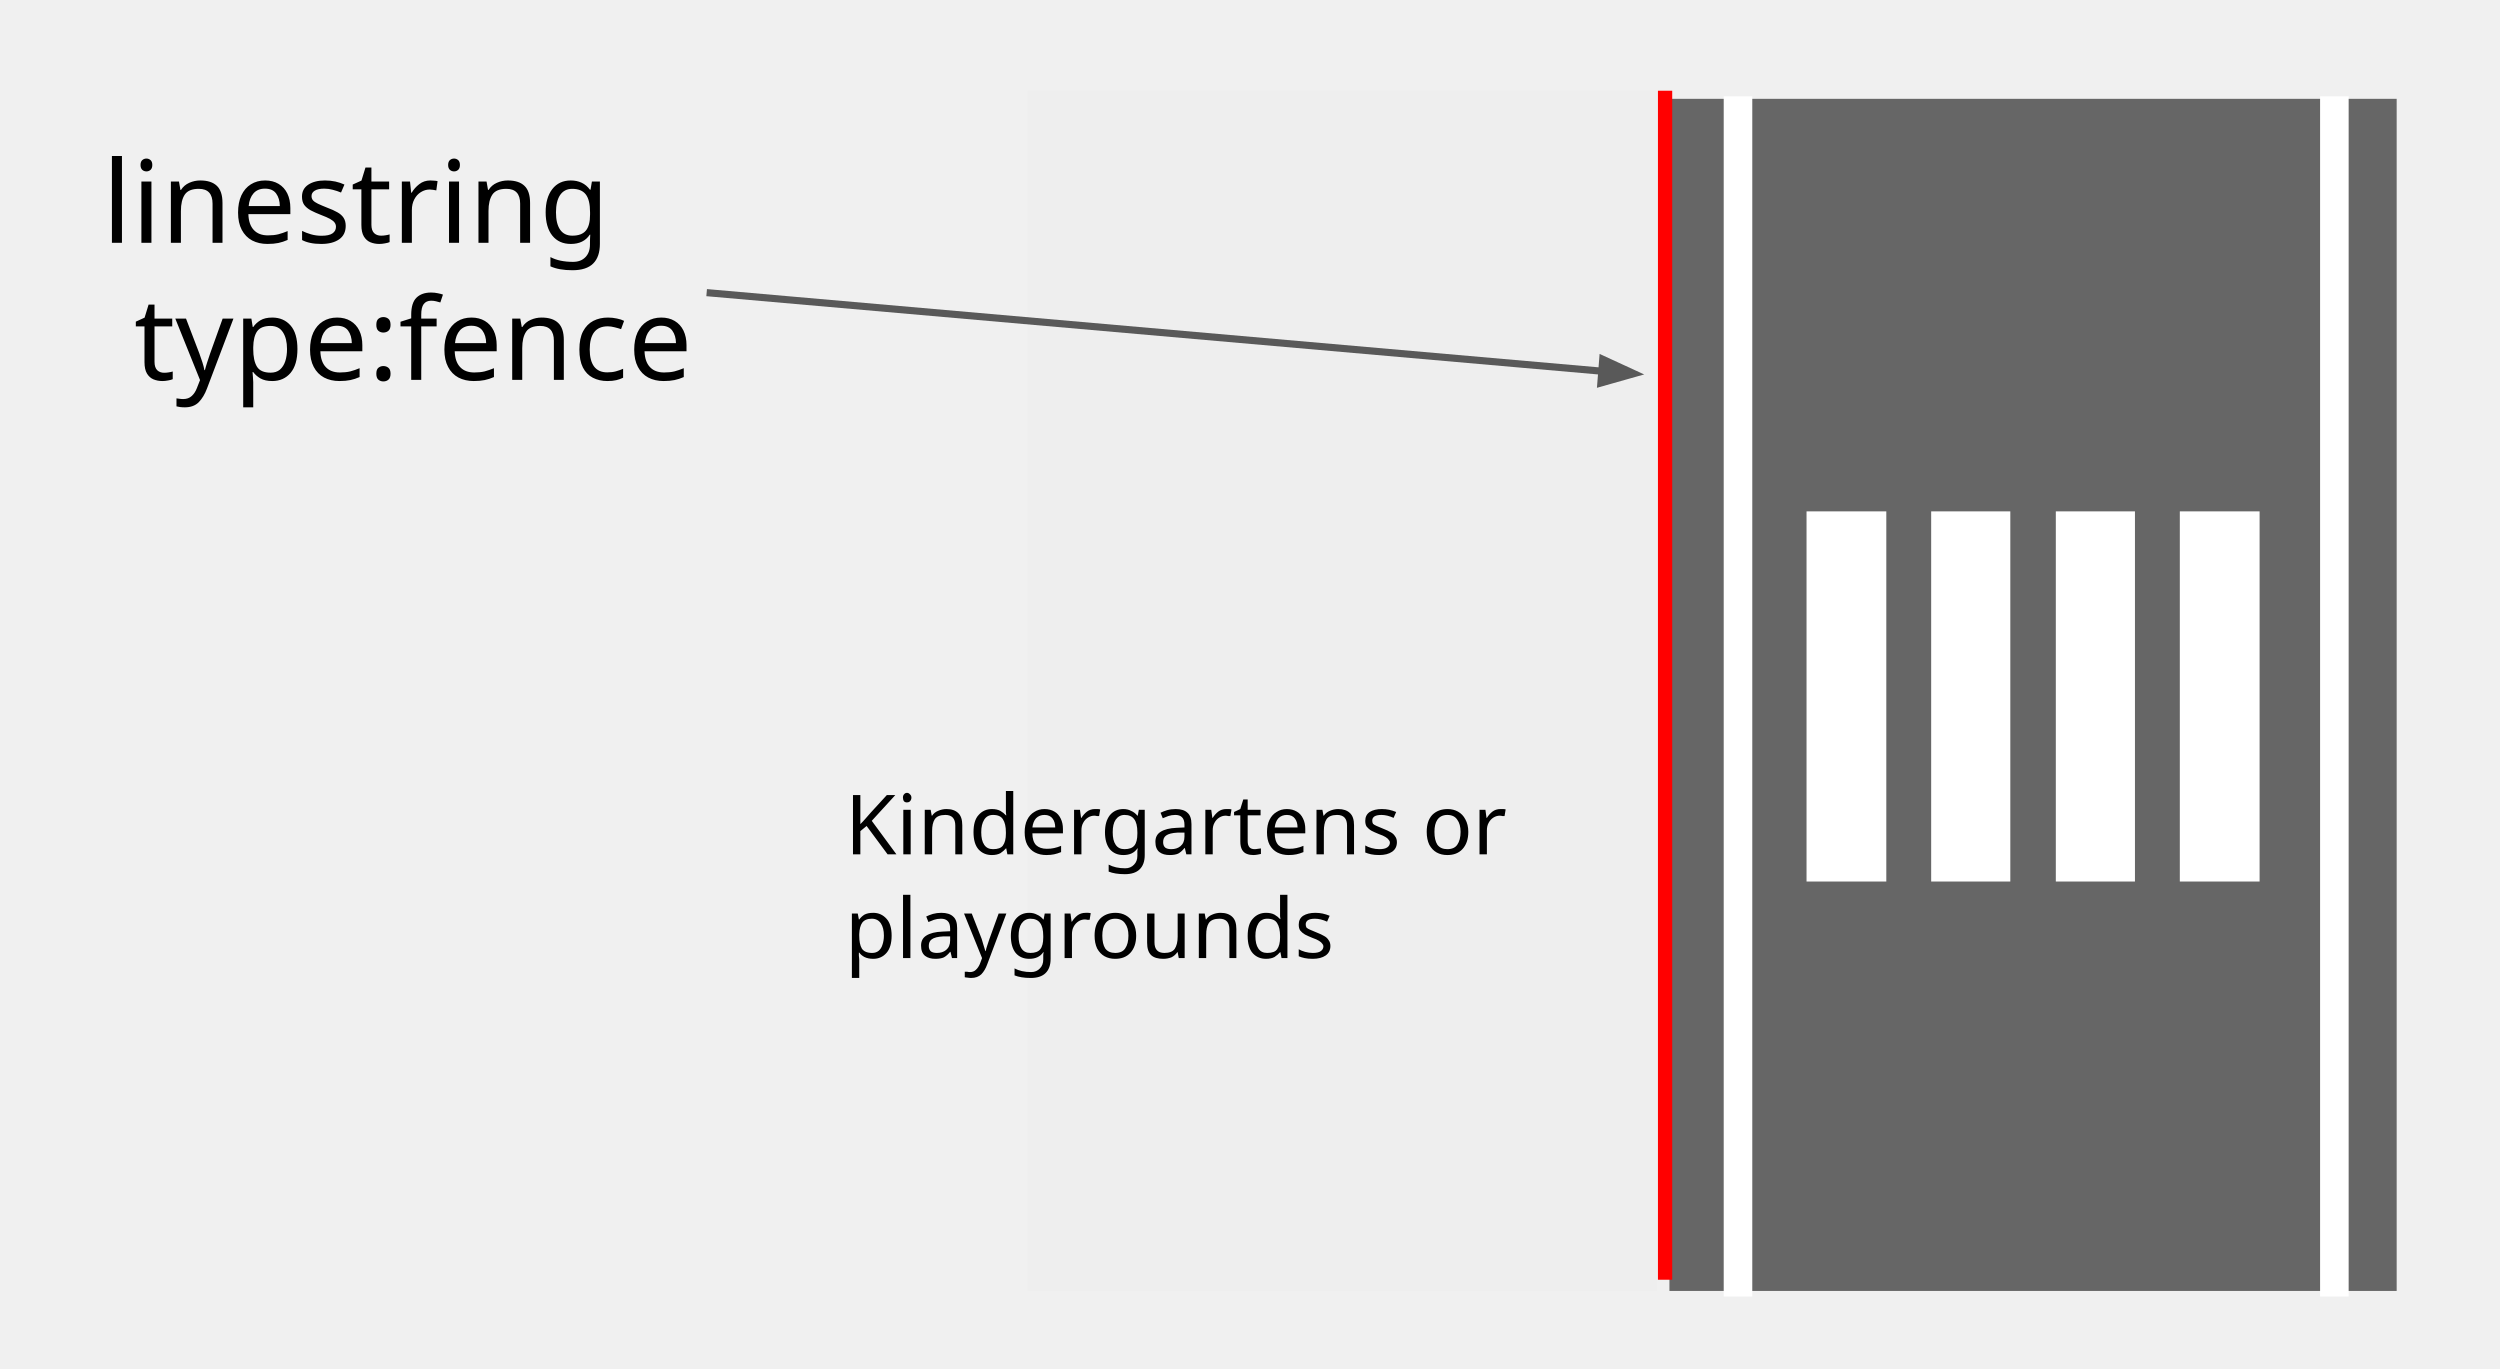
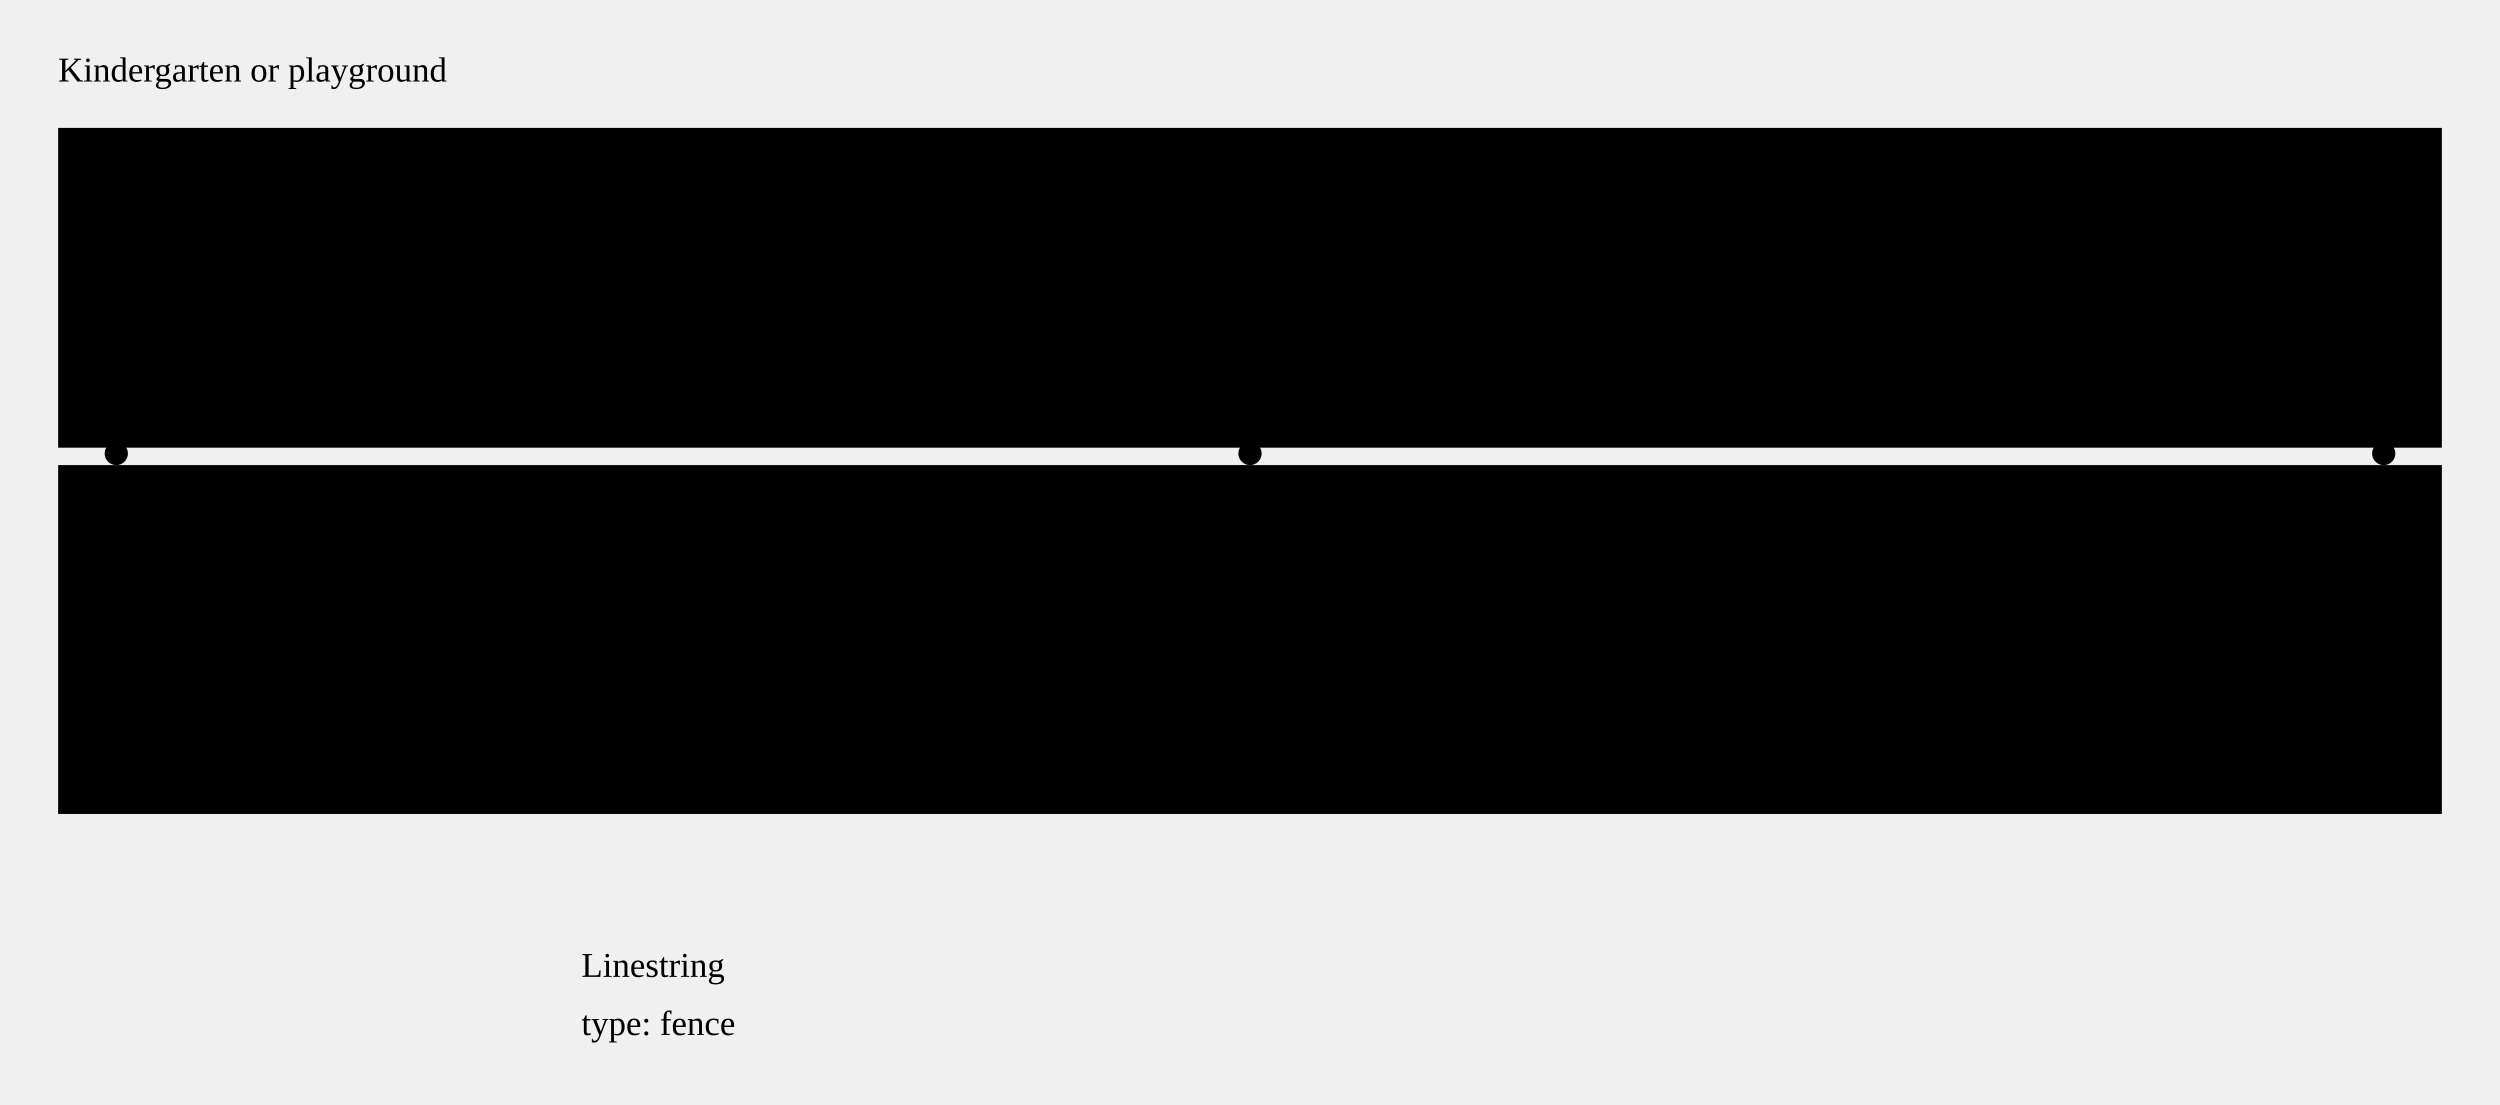
- <svg xmlns="http://www.w3.org/2000/svg" width="106.145mm" height="58.123mm" viewBox="0 0 106.145 58.123" version="1.1" id="svg1">
-   <defs id="defs1">
-     <clipPath id="c0_58">
-       <path d="M 0,825 V 0 h 1100 v 825 z" id="path2" />
-     </clipPath>
-   </defs>
-   <g id="layer1" transform="translate(-108.4792,-146.5792)">
-     <path fill-rule="evenodd" d="m 179.36,150.775 h 30.877 v 50.615 h -30.877 z" class="g3_58" id="path51" style="display:block;fill:#666666;stroke-width:0.265" />
-     <path fill-rule="evenodd" d="m 182.271,150.669 v 50.959 z" class="g1_58" id="path52" style="display:block;fill:#000000;fill-opacity:0;stroke-width:0.265" />
-     <path d="m 182.271,150.669 v 50.959" class="g4_58" id="path53" style="display:block;fill:none;stroke:#ffffff;stroke-width:1.213;stroke-linejoin:round" />
-     <path fill-rule="evenodd" d="m 207.592,150.669 v 50.959 z" class="g1_58" id="path54" style="display:block;fill:#000000;fill-opacity:0;stroke-width:0.265" />
-     <path d="m 207.592,150.669 v 50.959" class="g4_58" id="path55" style="display:block;fill:none;stroke:#ffffff;stroke-width:1.213;stroke-linejoin:round" />
-     <path fill-rule="evenodd" d="m 152.108,150.431 h 26.723 v 50.959 h -26.723 z" class="g5_58" id="path56" style="display:block;fill:#eeeeee;stroke-width:0.265" />
-     <path fill-rule="evenodd" d="m 179.175,150.431 v 50.483 z" class="g1_58" id="path57" style="display:block;fill:#000000;fill-opacity:0;stroke-width:0.265" />
-     <path d="m 179.175,150.431 v 50.483" class="g6_58" id="path58" style="display:block;fill:none;stroke:#ff0000;stroke-width:0.606;stroke-linejoin:round" />
-     <path fill-rule="evenodd" d="m 138.482,159.004 39.82,3.493 z" class="g1_58" id="path59" style="display:block;fill:#000000;fill-opacity:0;stroke-width:0.265" />
-     <path d="m 138.482,159.004 37.994,3.334" class="g7_58" id="path60" style="display:block;fill:none;stroke:#595959;stroke-width:0.303;stroke-linejoin:round" />
-     <path fill-rule="evenodd" d="m 176.45,162.84 1.402,-0.397 -1.323,-0.609 z" class="g8_58" id="path61" style="display:block;fill:#595959;stroke:#595959;stroke-width:0.303;stroke-miterlimit:10" />
-     <path fill-rule="evenodd" d="m 110.093,149.505 h 33.787 v 17.621 h -33.787 z" class="g1_58" id="path62" style="display:block;fill:#000000;fill-opacity:0;stroke-width:0.265" />
-     <g clip-path="url(#c0_58)" id="g63" style="display:block" transform="matrix(0.2645833,0,0,0.2645833,-36.27494,80.2106)">
-       <text x="563.5" y="289.8" class="s6_58" id="text62" style="font-size:18.33px;font-family:ArialMT_bl;white-space:pre;fill:#000000">linestring</text>
-       <text x="568.6" y="311.8" class="s6_58" id="text63" style="font-size:18.33px;font-family:ArialMT_bl;white-space:pre;fill:#000000">type:fence</text>
-     </g>
-     <path fill-rule="evenodd" d="m 204.417,184.007 h -3.387 v -15.716 h 3.387 z" class="g0_58" id="path63" style="display:block;fill:#ffffff;stroke-width:0.265" />
-     <path fill-rule="evenodd" d="m 199.125,184.007 h -3.36 v -15.716 h 3.36 z" class="g0_58" id="path64" style="display:block;fill:#ffffff;stroke-width:0.265" />
-     <path fill-rule="evenodd" d="m 188.568,184.007 h -3.387 v -15.716 h 3.387 z" class="g0_58" id="path65" style="display:block;fill:#ffffff;stroke-width:0.265" />
-     <path fill-rule="evenodd" d="m 193.833,184.007 h -3.36 v -15.716 h 3.36 z" class="g0_58" id="path66" style="display:block;fill:#ffffff;stroke-width:0.265" />
-     <text xml:space="preserve" style="font-size:3.528px;font-family:Sans;-inkscape-font-specification:'Sans, Normal';white-space:pre;display:block;fill:#000000;stroke:#ff0000;stroke-width:0.794;stroke-opacity:0" x="144.353" y="182.849" id="text68">
-       <tspan id="tspan68" x="144.353" y="182.849" style="stroke-width:0.794">Kindergartens or</tspan>
-       <tspan x="144.353" y="187.259" id="tspan70" style="stroke-width:0.794">playgrounds</tspan>
-       <tspan x="144.353" y="192.093" id="tspan69" style="stroke-width:0.794" />
-     </text>
-   </g>
+ <svg xmlns="http://www.w3.org/2000/svg" viewBox="0 0 860 380" role="img" aria-labelledby="vm-05-04_1-title">
+   <text class="note" x="20" y="24" dominant-baseline="central">Kindergarten or playground</text>
+   <rect class="sidewalk" x="20" y="44" width="820" height="110" />
+   <rect class="road" x="20" y="160" width="820" height="120" />
+   <path class="mark" d="M20 164 H840" />
+   <path class="mark" d="M20 276 H840" />
+   <path class="mark dash" d="M20 220 H560 M660 220 H840" />
+   <path class="mark thick" d="M580 172 H640 M580 188 H640 M580 204 H640 M580 220 H640 M580 236 H640 M580 252 H640 M580 268 H640" />
+   <path class="bound alt" d="M20 156 H840" />
+   <circle class="bound point" cx="40" cy="156" r="4" />
+   <circle class="bound point" cx="430" cy="156" r="4" />
+   <circle class="bound point" cx="820" cy="156" r="4" />
+   <path class="leader" d="M260 318 L300 160" />
+   <text class="note" x="200" y="332" dominant-baseline="central">Linestring</text>
+   <text class="code" x="200" y="352" dominant-baseline="central">type: fence</text>
</svg>
